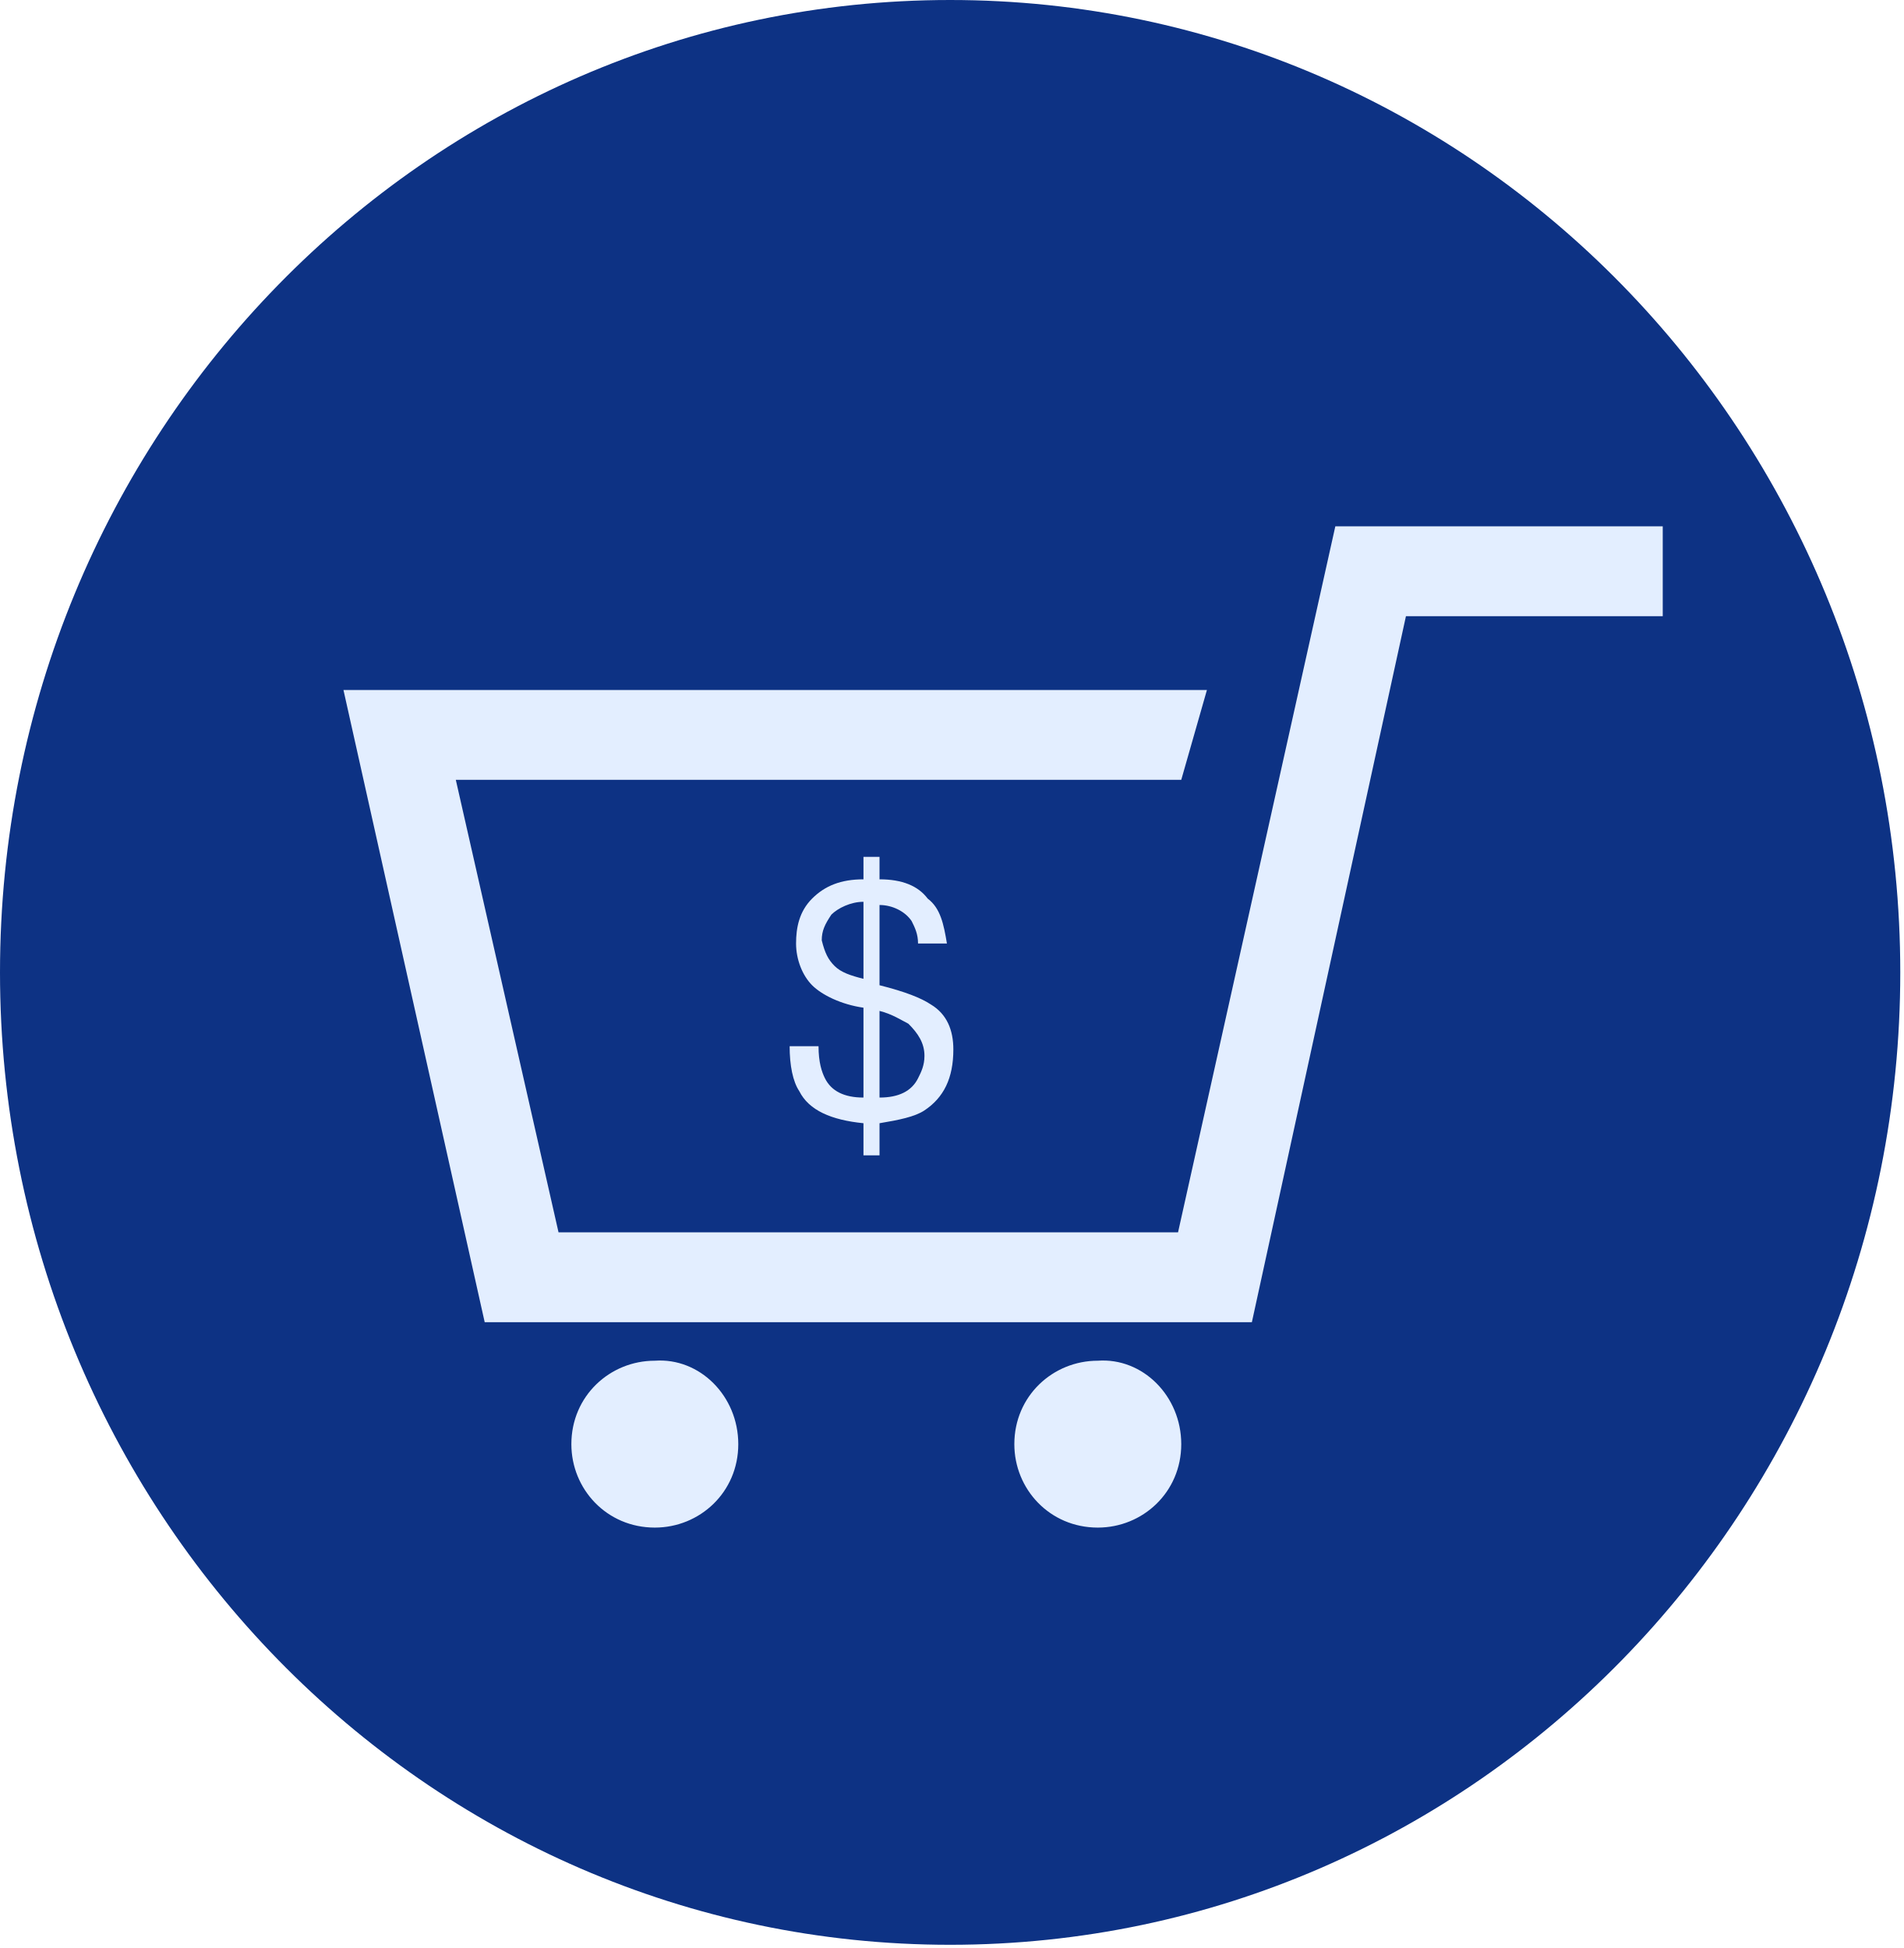
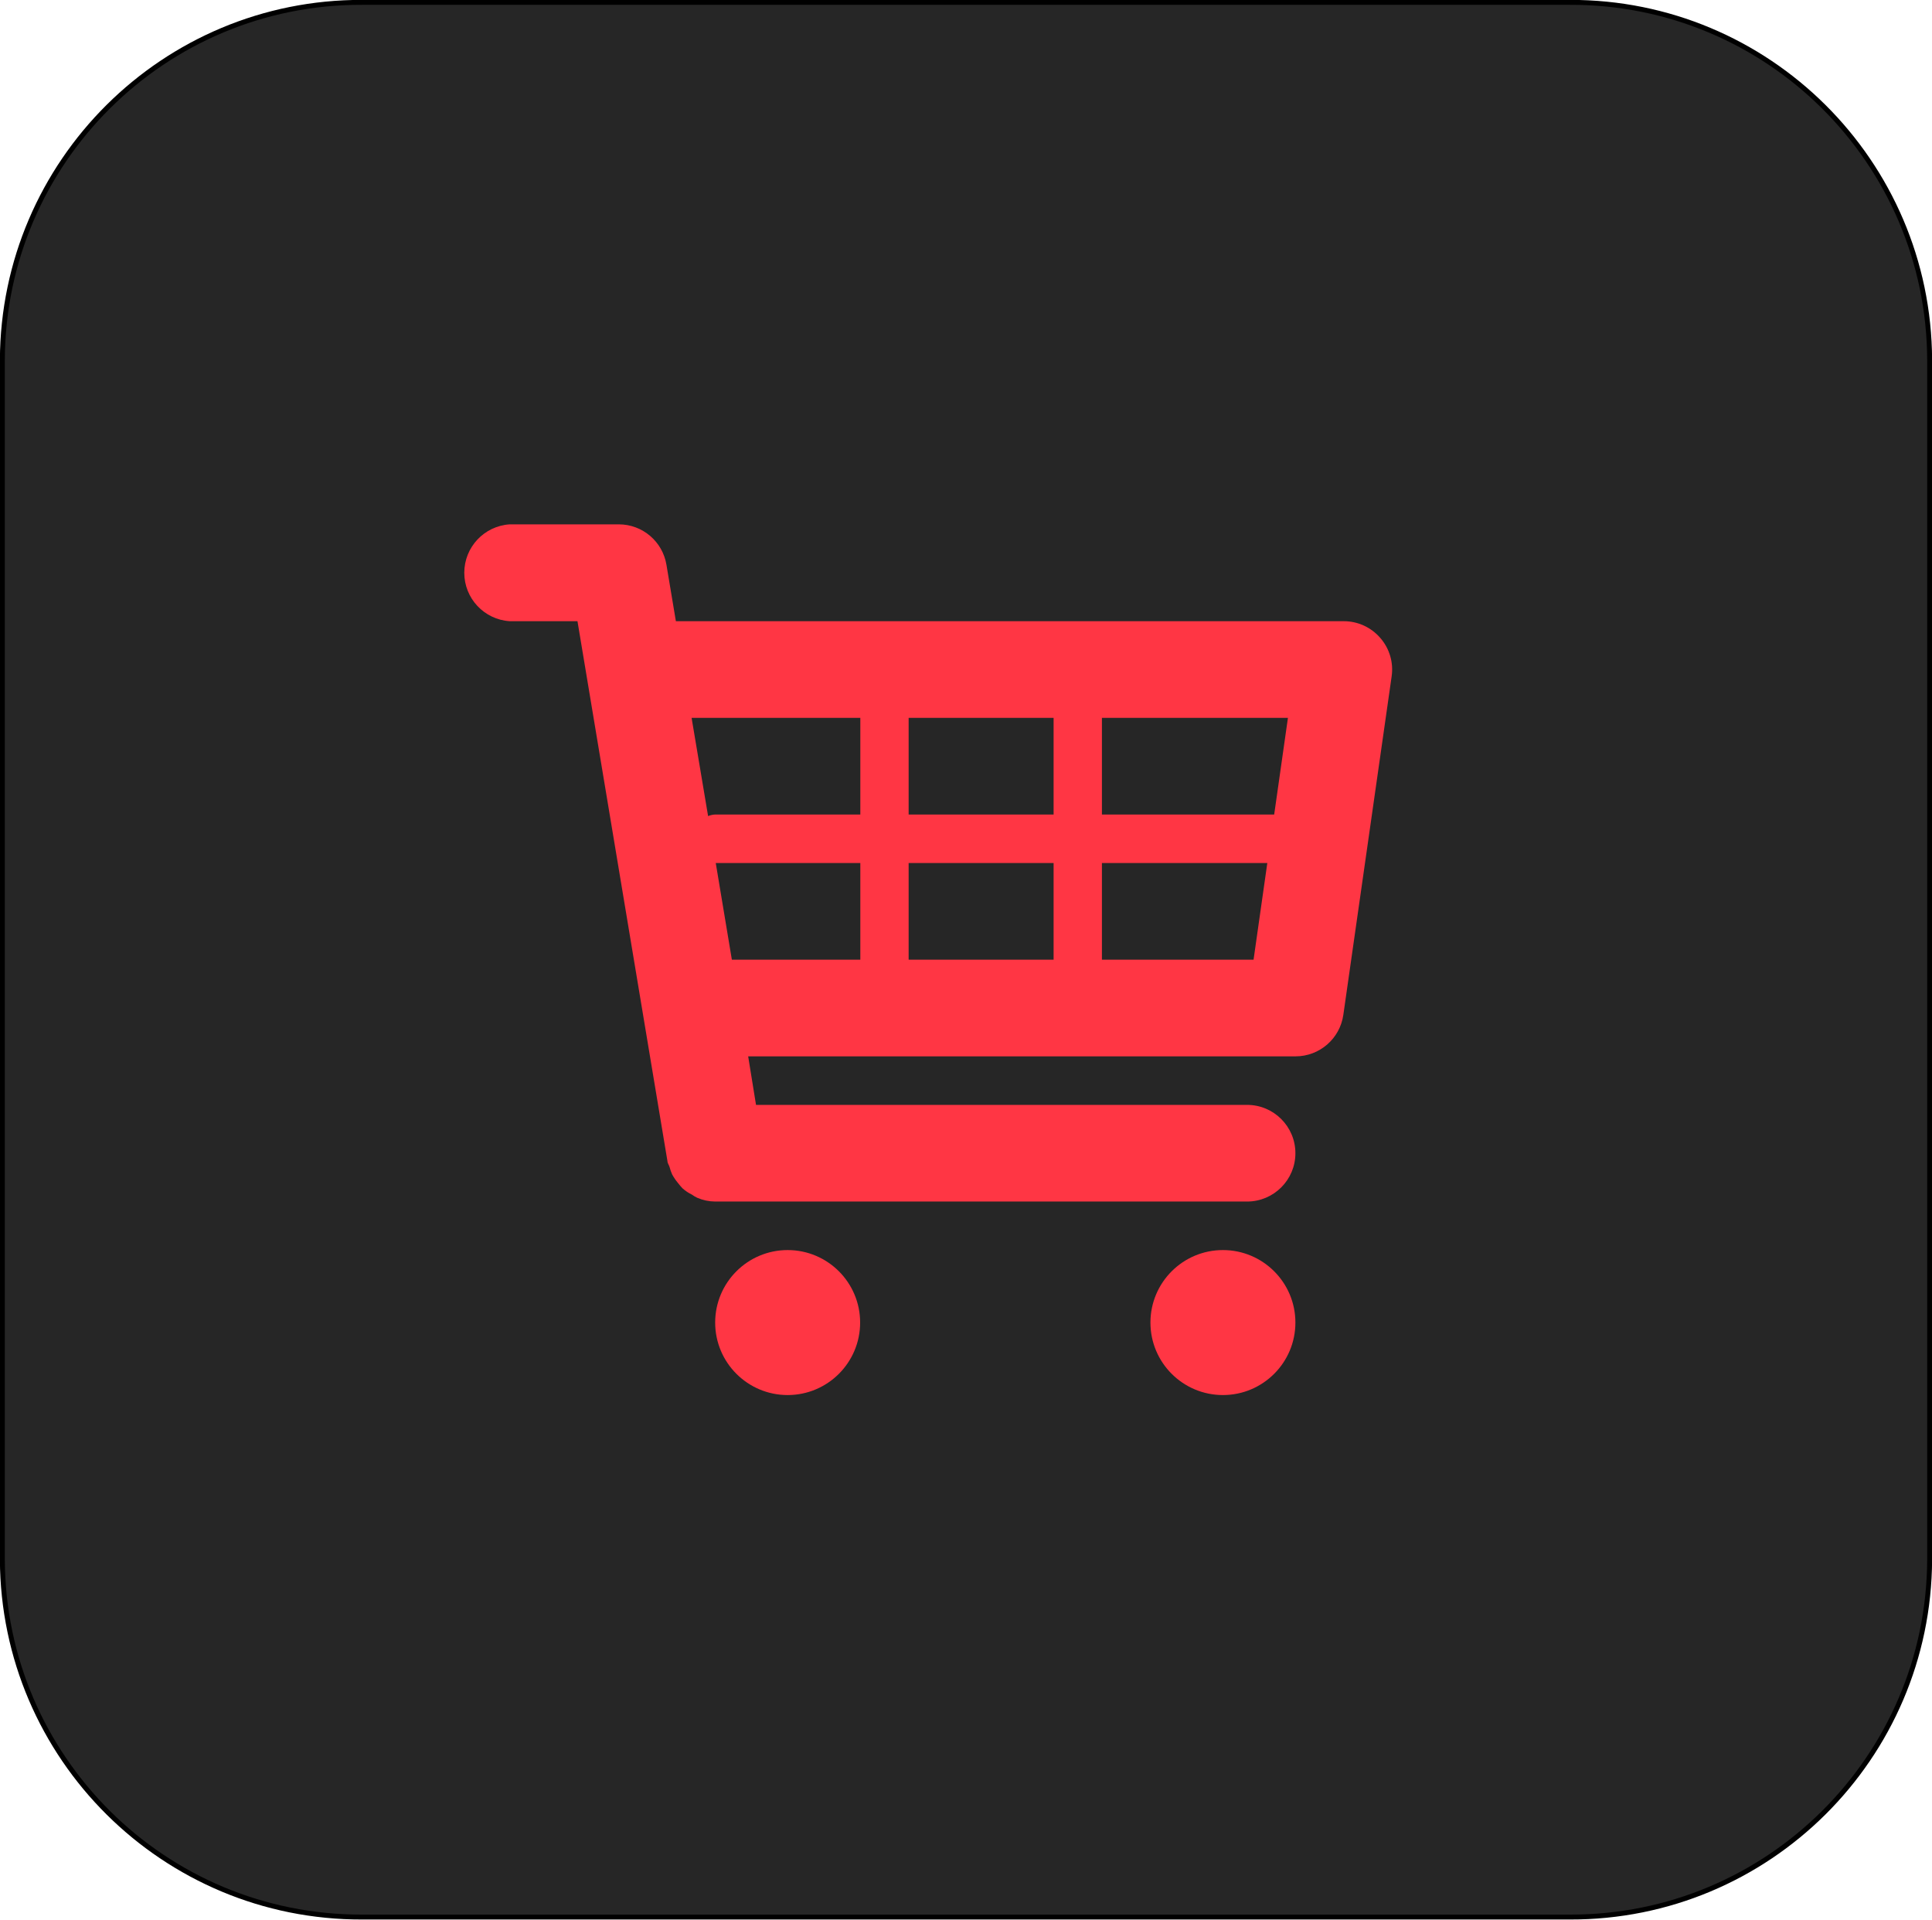
- <svg xmlns="http://www.w3.org/2000/svg" version="1.1" id="Layer_1" x="0px" y="0px" viewBox="0 0 59.3 60.7" style="enable-background:new 0 0 59.3 60.7;" xml:space="preserve">
-   <style type="text/css">
- 	.st0{fill:#0D3284;}
- 	.st1{fill:#E3EEFF;}
- </style>
-   <ellipse class="st0" cx="29.6" cy="30.3" rx="29.6" ry="30.3" />
-   <g>
-     <g>
-       <g>
-         <path class="st1" d="M25.3,28c0.4-0.4,0.9-0.6,1.6-0.6v-0.7h0.5v0.7c0.7,0,1.2,0.2,1.5,0.6c0.4,0.3,0.5,0.8,0.6,1.4h-0.9     c0-0.3-0.1-0.5-0.2-0.7c-0.2-0.3-0.6-0.5-1-0.5v2.5c0.8,0.2,1.3,0.4,1.6,0.6c0.5,0.3,0.7,0.8,0.7,1.4c0,0.9-0.3,1.5-0.9,1.9     c-0.3,0.2-0.8,0.3-1.4,0.4v1h-0.5v-1c-1-0.1-1.7-0.4-2-1c-0.2-0.3-0.3-0.8-0.3-1.4h0.9c0,0.5,0.1,0.8,0.2,1     c0.2,0.4,0.6,0.6,1.2,0.6v-2.8c-0.7-0.1-1.3-0.4-1.6-0.7c-0.3-0.3-0.5-0.8-0.5-1.3C24.8,28.9,24.9,28.4,25.3,28z M26,30.1     c0.2,0.2,0.5,0.3,0.9,0.4v-2.4c-0.4,0-0.8,0.2-1,0.4c-0.2,0.3-0.3,0.5-0.3,0.8C25.7,29.7,25.8,29.9,26,30.1z M28.6,33.6     c0.1-0.2,0.2-0.4,0.2-0.7c0-0.4-0.2-0.7-0.5-1c-0.2-0.1-0.5-0.3-0.9-0.4v2.7C28,34.2,28.4,34,28.6,33.6z" />
-       </g>
-       <g>
-         <g>
-           <polygon class="st1" points="39,41.2 15.1,41.2 10.7,21.5 37.6,21.5 36.8,24.3 14.2,24.3 17.4,38.4 36.7,38.4 41.6,16.4       51.8,16.4 51.8,19.2 43.8,19.2     " />
-         </g>
-         <g>
-           <g>
-             <path class="st1" d="M23,45c0,1.5-1.2,2.6-2.6,2.6c-1.5,0-2.6-1.2-2.6-2.6c0-1.5,1.2-2.6,2.6-2.6C21.8,42.3,23,43.5,23,45z" />
-           </g>
-           <g>
-             <path class="st1" d="M36.8,45c0,1.5-1.2,2.6-2.6,2.6c-1.5,0-2.6-1.2-2.6-2.6c0-1.5,1.2-2.6,2.6-2.6       C35.6,42.3,36.8,43.5,36.8,45z" />
-           </g>
-         </g>
-       </g>
-     </g>
+ <svg xmlns="http://www.w3.org/2000/svg" id="Layer_1" data-name="Layer 1" viewBox="0 0 98.36 97.7">
+   <path d="M19.26,1.27H80.74a18.27,18.27,0,0,1,18.32,18.2V80.53a18.27,18.27,0,0,1-18.32,18.2H19.26A18.27,18.27,0,0,1,.94,80.53V19.47A18.27,18.27,0,0,1,19.26,1.27Z" transform="translate(-0.82 -1.15)" style="fill:#262626;stroke:#000;stroke-miterlimit:10;stroke-width:0.25px" />
+   <g id="Layer_1-2" data-name="Layer 1">
+     <path d="M71.09,33.62a2.45,2.45,0,0,0-1.86-.85h-34l-.48-2.87a2.46,2.46,0,0,0-2.42-2.06H26.77a2.47,2.47,0,0,0,0,4.93h3.45L34.8,60.25c0,.11.08.2.11.31a2.32,2.32,0,0,0,.13.37,2.63,2.63,0,0,0,.3.44,3,3,0,0,0,.23.27,2.11,2.11,0,0,0,.48.32,1.48,1.48,0,0,0,.27.16,2.35,2.35,0,0,0,.91.19H64.31a2.46,2.46,0,0,0,0-4.92h-25l-.4-2.47H66.77a2.46,2.46,0,0,0,2.44-2.11l2.46-17.23A2.44,2.44,0,0,0,71.09,33.62Zm-4.7,4.07-.7,4.92H56.92V37.69Zm-11.93,0v4.92H47.08V37.69Zm0,7.39V50H47.08V45.08Zm-9.84-7.39v4.92H37.23a1.05,1.05,0,0,0-.36.08l-.84-5Zm-7.36,7.39h7.36V50H38.08ZM56.92,50V45.08h8.42L64.64,50Z" transform="translate(-0.82 -1.15)" style="fill:#ff3644" />
+     <circle cx="40.1" cy="67.32" r="3.69" style="fill:#ff3644" />
+     <circle cx="62.26" cy="67.32" r="3.69" style="fill:#ff3644" />
  </g>
</svg>
